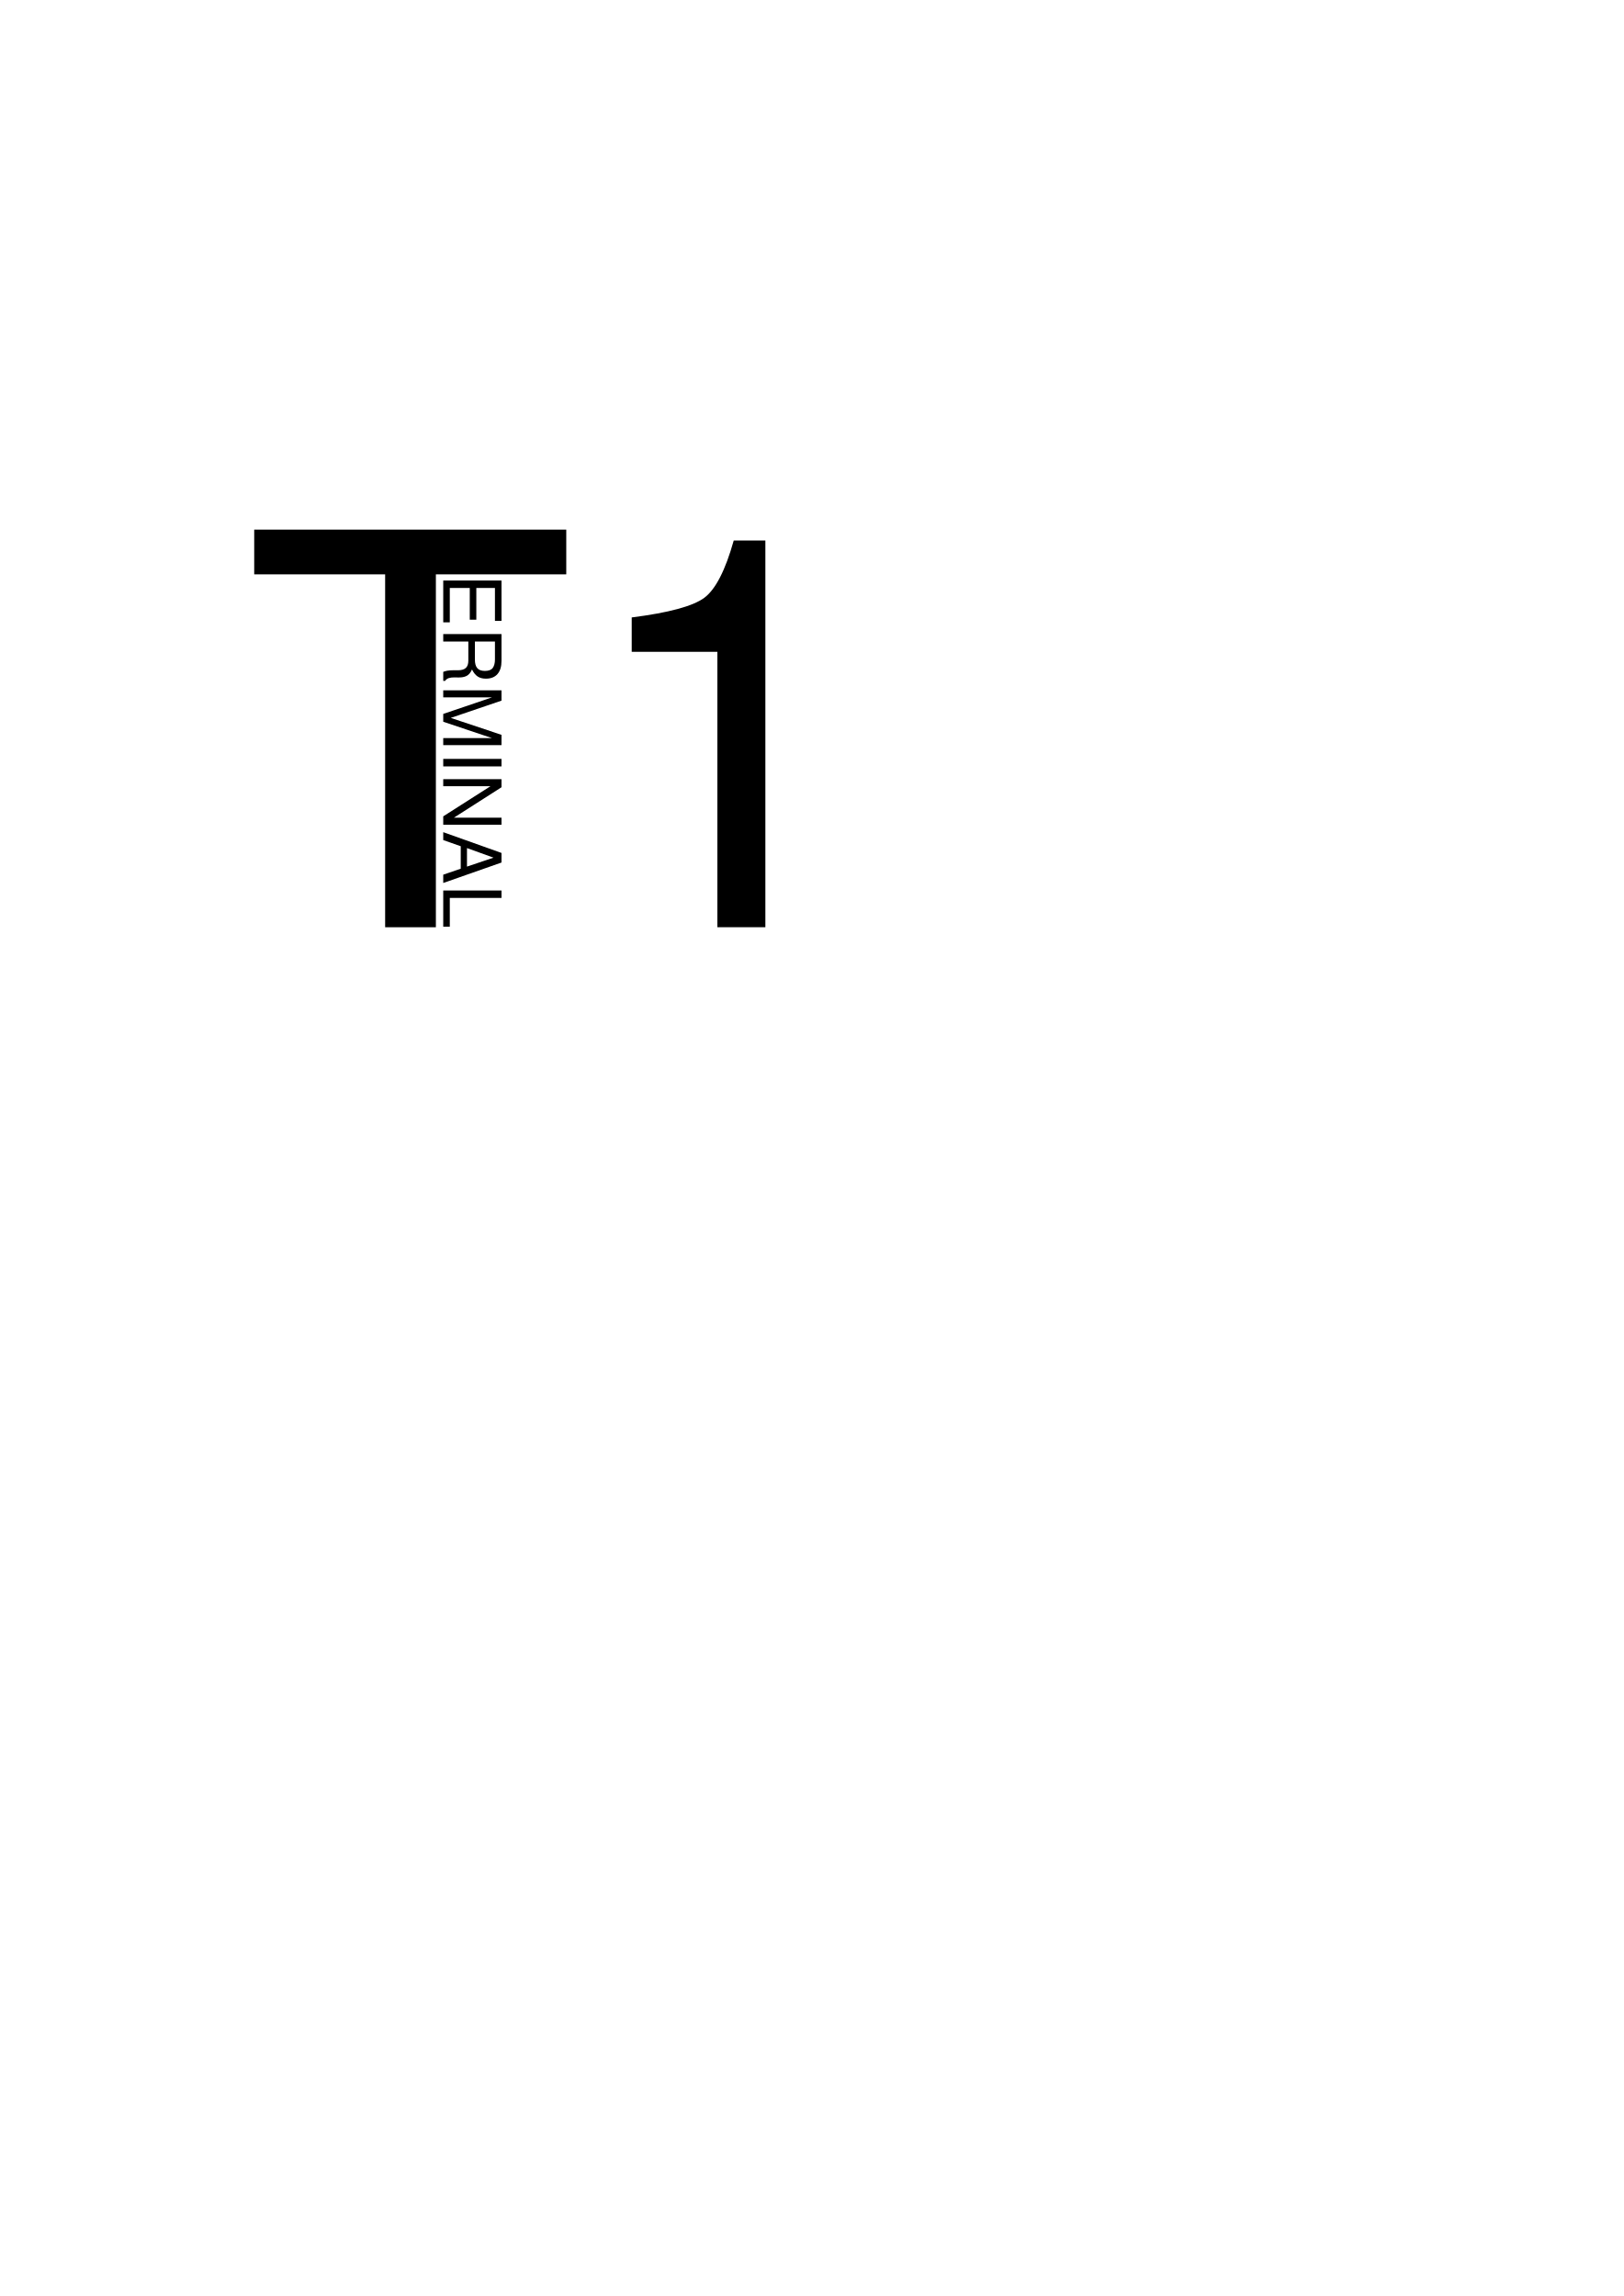
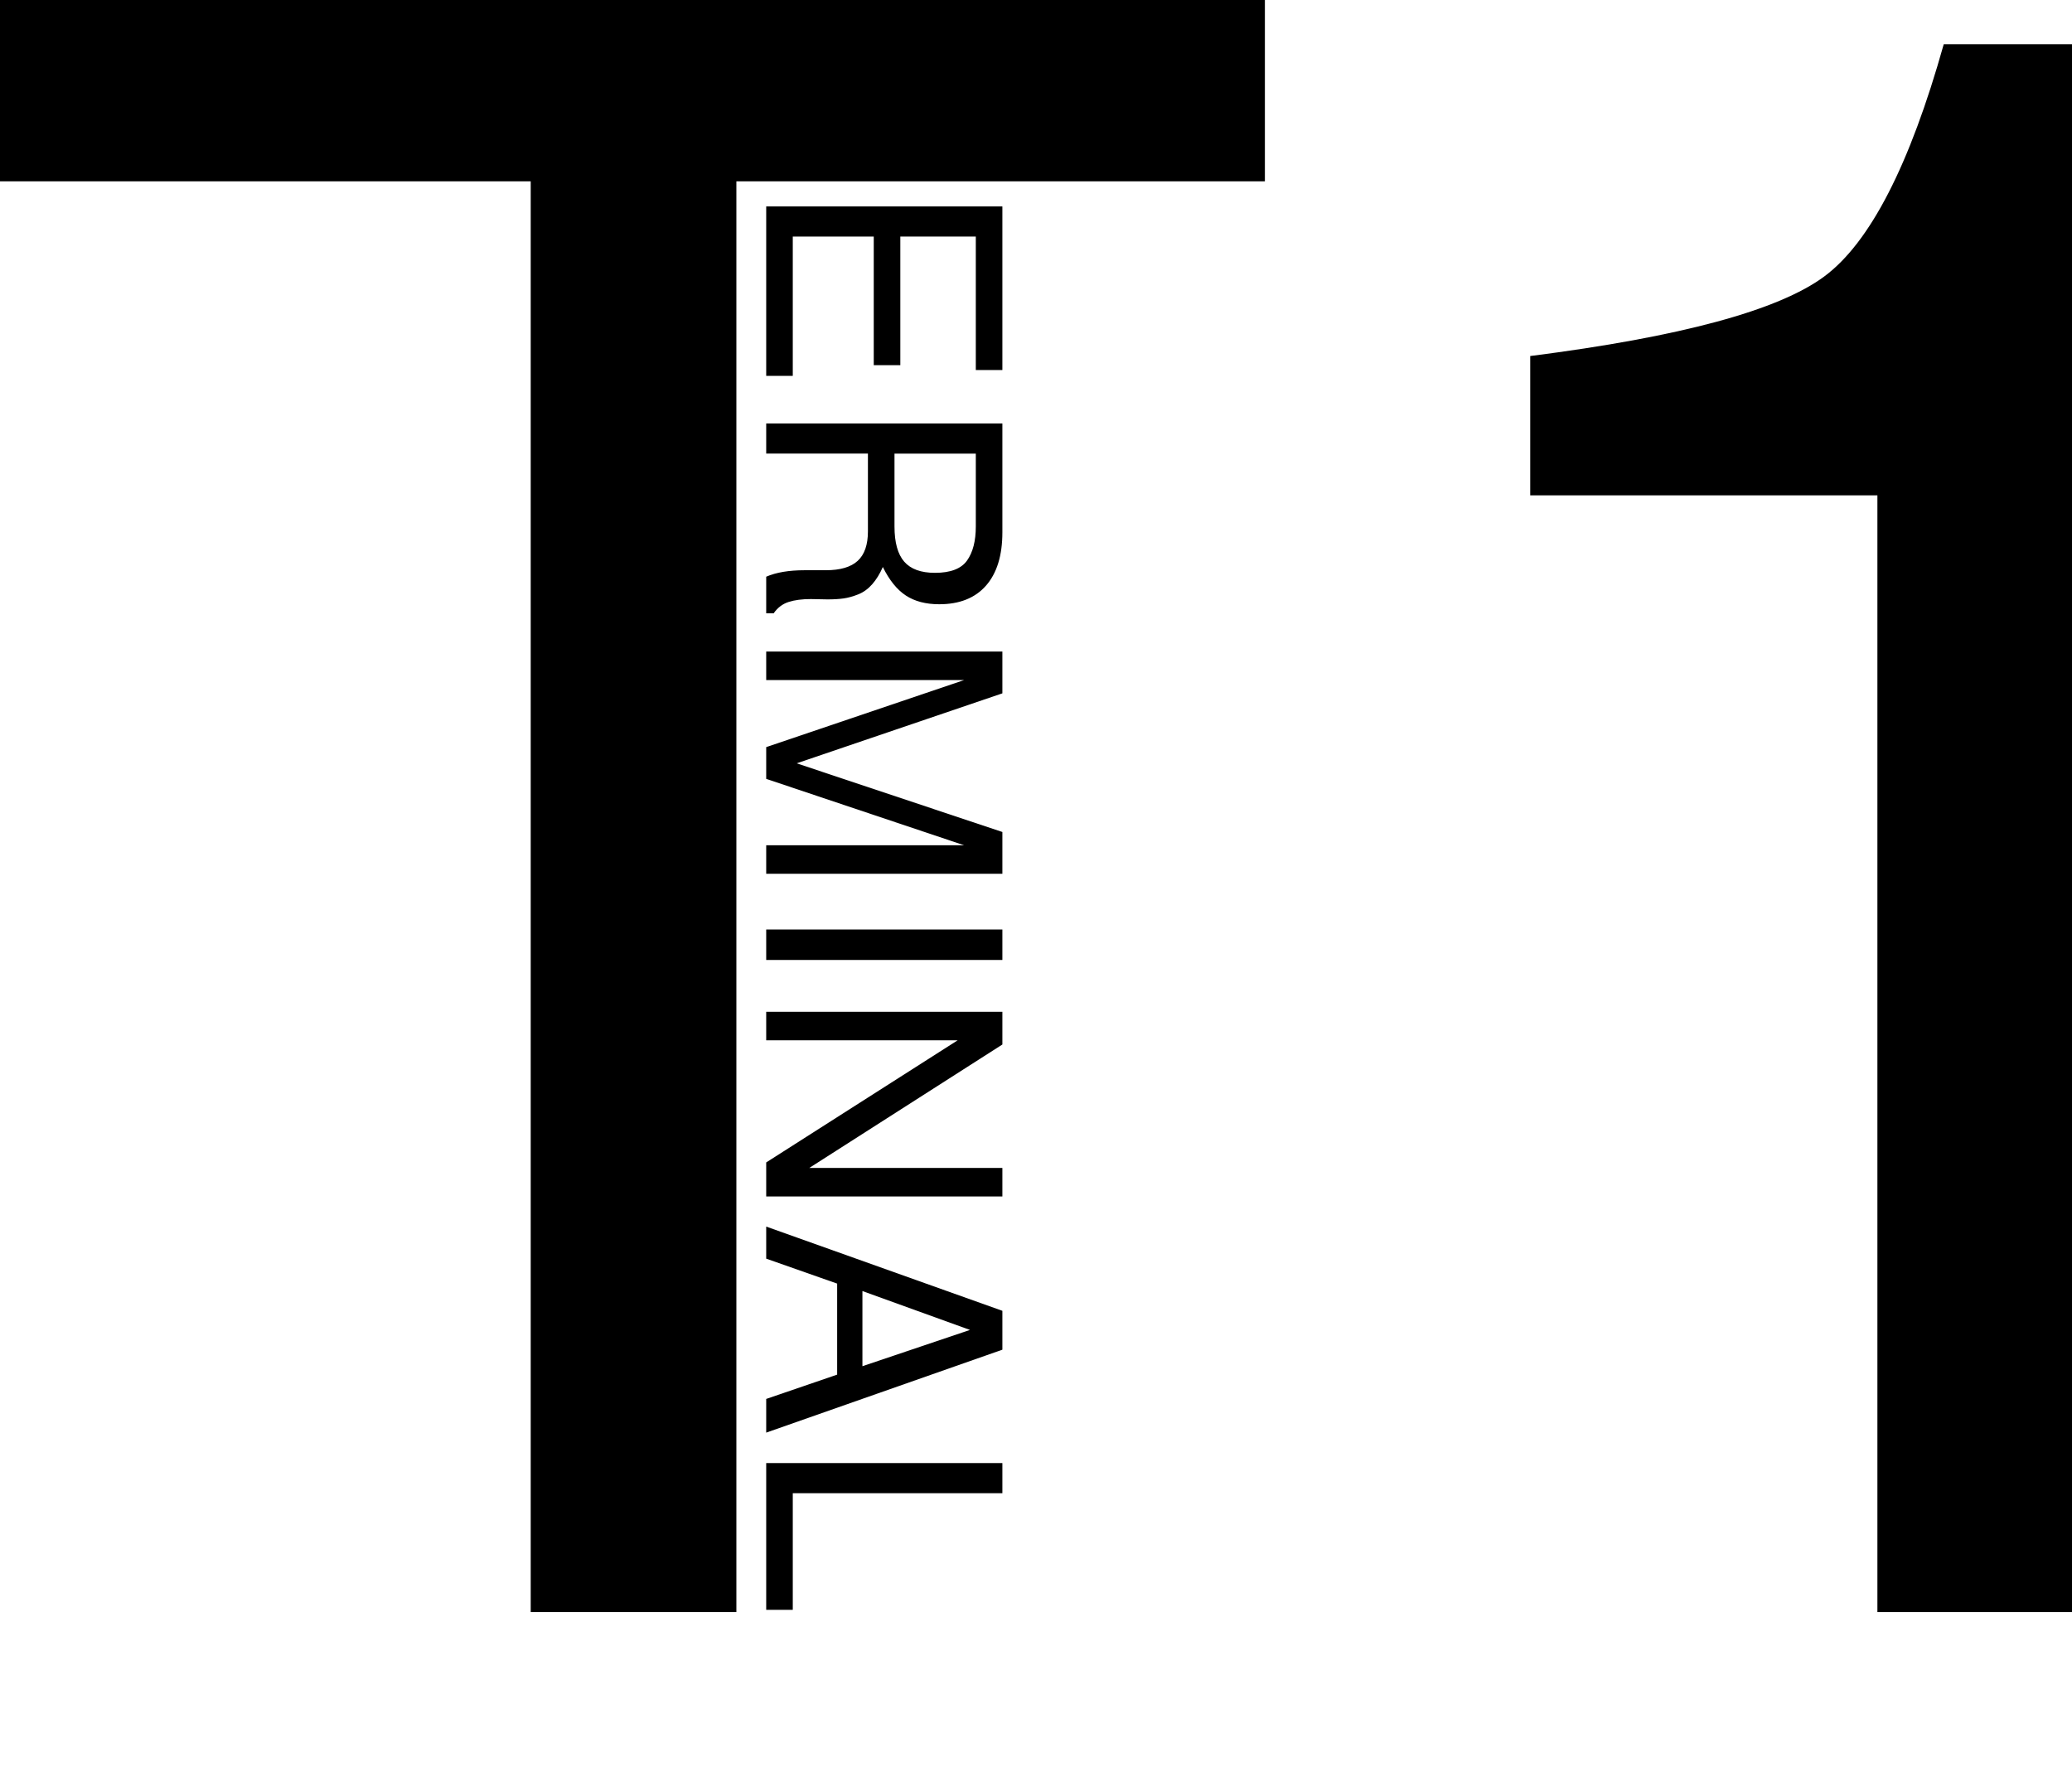
- <svg xmlns="http://www.w3.org/2000/svg" version="1.1" id="Calque_1" x="0px" y="0px" width="595.28px" height="841.89px" viewBox="0 0 595.28 841.89" enable-background="new 0 0 595.28 841.89" xml:space="preserve">
-   <g>
-     <path d="M159.8,210.6V340h-18.6V210.6h-48v-16.4h114.4v16.4H159.8z" />
-     <path d="M262.998,239h-31.4v-12.6c13.6-1.731,22.466-4.131,26.6-7.2c4.131-3.066,7.731-10.066,10.8-21h11.6V340h-17.6V239z" />
+ <svg xmlns="http://www.w3.org/2000/svg" version="1.1" id="Calque_1" x="0px" y="0px" width="187.398" height="159.761" viewBox="0 0 187.398 159.761" enable-background="new 0 0 595.28 841.89" xml:space="preserve">
+   <defs id="defs3238" />
+   <g id="g3194" transform="translate(-93.20001,-194.2)">
+     <path d="M 159.8,210.6 V 340 H 141.2 V 210.6 h -48 v -16.4 h 114.4 v 16.4 h -47.8 z" id="path3196" />
+     <path d="m 262.998,239 h -31.4 v -12.6 c 13.6,-1.731 22.466,-4.131 26.6,-7.2 4.131,-3.066 7.731,-10.066 10.8,-21 h 11.6 V 340 h -17.6 V 239 z" id="path3198" />
  </g>
-   <g display="none">
-     <rect x="163.25" y="211" display="inline" fill="none" width="28.106" height="132.25" />
-     <path display="inline" d="M174.763,337.942h7.25v-12.47h2.378v15.167H163.25v-14.645h2.378v11.948h6.757V326.43h2.378V337.942z" />
-     <path display="inline" d="M173.951,308.363c0.271-0.619,0.59-1.136,0.957-1.552c0.367-0.416,0.783-0.715,1.247-0.899   c0.464-0.184,0.899-0.304,1.305-0.362c0.406-0.058,0.89-0.087,1.45-0.087c0.174,0,0.425,0.005,0.754,0.014   c0.329,0.01,0.57,0.015,0.725,0.015c0.793,0,1.46-0.087,2.001-0.261c0.542-0.174,0.986-0.512,1.334-1.015h0.667v3.277   c-0.889,0.387-2.04,0.58-3.451,0.58h-1.885c-1.295,0-2.248,0.28-2.856,0.841c-0.609,0.561-0.914,1.44-0.914,2.639v6.96h9.106v2.697   H163.25v-9.744c0-2.068,0.489-3.659,1.465-4.771s2.373-1.667,4.19-1.667c1.199,0,2.194,0.261,2.987,0.783   C172.685,306.333,173.371,307.184,173.951,308.363z M169.282,307.841c-1.392,0-2.349,0.367-2.871,1.102s-0.783,1.75-0.783,3.045   v6.525h7.279v-6.525c0-1.431-0.29-2.479-0.87-3.146S170.539,307.841,169.282,307.841z" />
-     <path display="inline" d="M184.391,289.397v2.842l-17.719,6.003h17.719v2.552H163.25v-3.741l18.415-6.264l-18.415-6.148V280.9   h21.141v2.552h-17.719L184.391,289.397z" />
-     <path display="inline" d="M163.25,273.187h21.141v2.726H163.25V273.187z" />
-     <path display="inline" d="M163.25,252.017h21.141v3.045l-17.139,10.933h17.139v2.552H163.25v-2.929l17.284-11.049H163.25V252.017z" />
-     <path display="inline" d="M178.04,236.066v8.149l6.351,2.232v2.871l-21.141-7.54V238.3l21.141-7.424v3.016L178.04,236.066z    M175.778,236.82l-9.628,3.248l9.628,3.48V236.82z" />
-     <path display="inline" d="M163.25,225.453h18.763v-10.44h2.378v13.137H163.25V225.453z" />
+   <g display="none" id="g3200" style="display:none" transform="translate(-93.20001,-194.2)">
+     <rect x="163.25" y="211" display="inline" width="28.106" height="132.25" id="rect3202" style="fill:none;display:inline" />
+     <path display="inline" d="m 174.763,337.942 h 7.25 v -12.47 h 2.378 v 15.167 H 163.25 v -14.645 h 2.378 v 11.948 h 6.757 V 326.43 h 2.378 v 11.512 z" id="path3204" style="display:inline" />
+     <path display="inline" d="m 173.951,308.363 c 0.271,-0.619 0.59,-1.136 0.957,-1.552 0.367,-0.416 0.783,-0.715 1.247,-0.899 0.464,-0.184 0.899,-0.304 1.305,-0.362 0.406,-0.058 0.89,-0.087 1.45,-0.087 0.174,0 0.425,0.005 0.754,0.014 0.329,0.01 0.57,0.015 0.725,0.015 0.793,0 1.46,-0.087 2.001,-0.261 0.542,-0.174 0.986,-0.512 1.334,-1.015 h 0.667 v 3.277 c -0.889,0.387 -2.04,0.58 -3.451,0.58 h -1.885 c -1.295,0 -2.248,0.28 -2.856,0.841 -0.609,0.561 -0.914,1.44 -0.914,2.639 v 6.96 h 9.106 v 2.697 H 163.25 v -9.744 c 0,-2.068 0.489,-3.659 1.465,-4.771 0.976,-1.112 2.373,-1.667 4.19,-1.667 1.199,0 2.194,0.261 2.987,0.783 0.793,0.522 1.479,1.373 2.059,2.552 z m -4.669,-0.522 c -1.392,0 -2.349,0.367 -2.871,1.102 -0.522,0.735 -0.783,1.75 -0.783,3.045 v 6.525 h 7.279 v -6.525 c 0,-1.431 -0.29,-2.479 -0.87,-3.146 -0.58,-0.667 -1.498,-1.001 -2.755,-1.001 z" id="path3206" style="display:inline" />
+     <path display="inline" d="m 184.391,289.397 v 2.842 l -17.719,6.003 h 17.719 v 2.552 H 163.25 v -3.741 l 18.415,-6.264 -18.415,-6.148 V 280.9 h 21.141 v 2.552 h -17.719 l 17.719,5.945 z" id="path3208" style="display:inline" />
+     <path display="inline" d="m 163.25,273.187 h 21.141 v 2.726 H 163.25 v -2.726 z" id="path3210" style="display:inline" />
+     <path display="inline" d="m 163.25,252.017 h 21.141 v 3.045 l -17.139,10.933 h 17.139 v 2.552 H 163.25 v -2.929 l 17.284,-11.049 H 163.25 v -2.552 z" id="path3212" style="display:inline" />
+     <path display="inline" d="m 178.04,236.066 v 8.149 l 6.351,2.232 v 2.871 l -21.141,-7.54 V 238.3 l 21.141,-7.424 v 3.016 l -6.351,2.174 z m -2.262,0.754 -9.628,3.248 9.628,3.48 v -6.728 z" id="path3214" style="display:inline" />
+     <path display="inline" d="m 163.25,225.453 h 18.763 v -10.44 h 2.378 V 228.15 H 163.25 v -2.697 z" id="path3216" style="display:inline" />
  </g>
-   <g>
-     <rect x="155.75" y="210.234" fill="none" width="28.107" height="143.727" />
-     <path d="M172.226,215.596h-7.325v12.599h-2.403v-15.324h21.36v14.796h-2.403v-12.072h-6.827v11.632h-2.403V215.596z" />
-     <path d="M173.046,245.481c-0.273,0.625-0.596,1.147-0.967,1.568c-0.371,0.42-0.791,0.722-1.26,0.908   c-0.469,0.186-0.908,0.308-1.318,0.366c-0.411,0.059-0.899,0.088-1.465,0.088c-0.176,0-0.43-0.005-0.762-0.015   c-0.333-0.01-0.576-0.015-0.732-0.015c-0.801,0-1.475,0.088-2.022,0.264s-0.996,0.518-1.348,1.025h-0.674v-3.311   c0.898-0.391,2.061-0.586,3.487-0.586h1.904c1.309,0,2.271-0.283,2.886-0.85s0.923-1.455,0.923-2.666v-7.032h-9.2v-2.725h21.36   v9.845c0,2.09-0.494,3.696-1.48,4.82c-0.986,1.123-2.398,1.685-4.234,1.685c-1.211,0-2.217-0.264-3.018-0.791   C174.325,247.533,173.632,246.673,173.046,245.481z M177.763,246.009c1.407,0,2.374-0.372,2.901-1.114s0.791-1.768,0.791-3.076   v-6.593h-7.354v6.593c0,1.445,0.293,2.505,0.879,3.179S176.493,246.009,177.763,246.009z" />
-     <path d="M162.498,264.644v-2.872l17.902-6.065h-17.902v-2.579h21.36v3.78l-18.605,6.329l18.605,6.211v3.78h-21.36v-2.579H180.4   L162.498,264.644z" />
-     <path d="M183.858,281.022h-21.36v-2.754h21.36V281.022z" />
-     <path d="M183.858,302.411h-21.36v-3.077l17.316-11.046h-17.316v-2.579h21.36v2.959l-17.463,11.164h17.463V302.411z" />
-     <path d="M168.915,318.526v-8.233l-6.417-2.257v-2.9l21.36,7.618v3.516l-21.36,7.501v-3.047L168.915,318.526z M171.2,317.764   l9.728-3.281l-9.728-3.516V317.764z" />
-     <path d="M183.858,329.25h-18.957v10.548h-2.403v-13.273h21.36V329.25z" />
+   <g id="g3218" transform="translate(-93.20001,-194.2)">
+     <rect x="155.75" y="210.234" width="28.107" height="143.727" id="rect3220" style="fill:none" />
+     <path d="m 172.226,215.596 h -7.325 v 12.599 h -2.403 v -15.324 h 21.36 v 14.796 h -2.403 v -12.072 h -6.827 v 11.632 h -2.403 v -11.631 z" id="path3222" />
+     <path d="m 173.046,245.481 c -0.273,0.625 -0.596,1.147 -0.967,1.568 -0.371,0.42 -0.791,0.722 -1.26,0.908 -0.469,0.186 -0.908,0.308 -1.318,0.366 -0.411,0.059 -0.899,0.088 -1.465,0.088 -0.176,0 -0.43,-0.005 -0.762,-0.015 -0.333,-0.01 -0.576,-0.015 -0.732,-0.015 -0.801,0 -1.475,0.088 -2.022,0.264 -0.547,0.176 -0.996,0.518 -1.348,1.025 h -0.674 v -3.311 c 0.898,-0.391 2.061,-0.586 3.487,-0.586 h 1.904 c 1.309,0 2.271,-0.283 2.886,-0.85 0.615,-0.567 0.923,-1.455 0.923,-2.666 v -7.032 h -9.2 V 232.5 h 21.36 v 9.845 c 0,2.09 -0.494,3.696 -1.48,4.82 -0.986,1.123 -2.398,1.685 -4.234,1.685 -1.211,0 -2.217,-0.264 -3.018,-0.791 -0.801,-0.526 -1.494,-1.386 -2.08,-2.578 z m 4.717,0.528 c 1.407,0 2.374,-0.372 2.901,-1.114 0.527,-0.742 0.791,-1.768 0.791,-3.076 v -6.593 h -7.354 v 6.593 c 0,1.445 0.293,2.505 0.879,3.179 0.586,0.674 1.513,1.011 2.783,1.011 z" id="path3224" />
+     <path d="m 162.498,264.644 v -2.872 l 17.902,-6.065 h -17.902 v -2.579 h 21.36 v 3.78 l -18.605,6.329 18.605,6.211 v 3.78 h -21.36 v -2.579 H 180.4 l -17.902,-6.005 z" id="path3226" />
+     <path d="m 183.858,281.022 h -21.36 v -2.754 h 21.36 v 2.754 z" id="path3228" />
+     <path d="m 183.858,302.411 h -21.36 v -3.077 l 17.316,-11.046 h -17.316 v -2.579 h 21.36 v 2.959 l -17.463,11.164 h 17.463 v 2.579 z" id="path3230" />
+     <path d="m 168.915,318.526 v -8.233 l -6.417,-2.257 v -2.9 l 21.36,7.618 v 3.516 l -21.36,7.501 v -3.047 l 6.417,-2.198 z m 2.285,-0.762 9.728,-3.281 -9.728,-3.516 v 6.797 z" id="path3232" />
+     <path d="m 183.858,329.25 h -18.957 v 10.548 h -2.403 v -13.273 h 21.36 v 2.725 z" id="path3234" />
  </g>
</svg>
